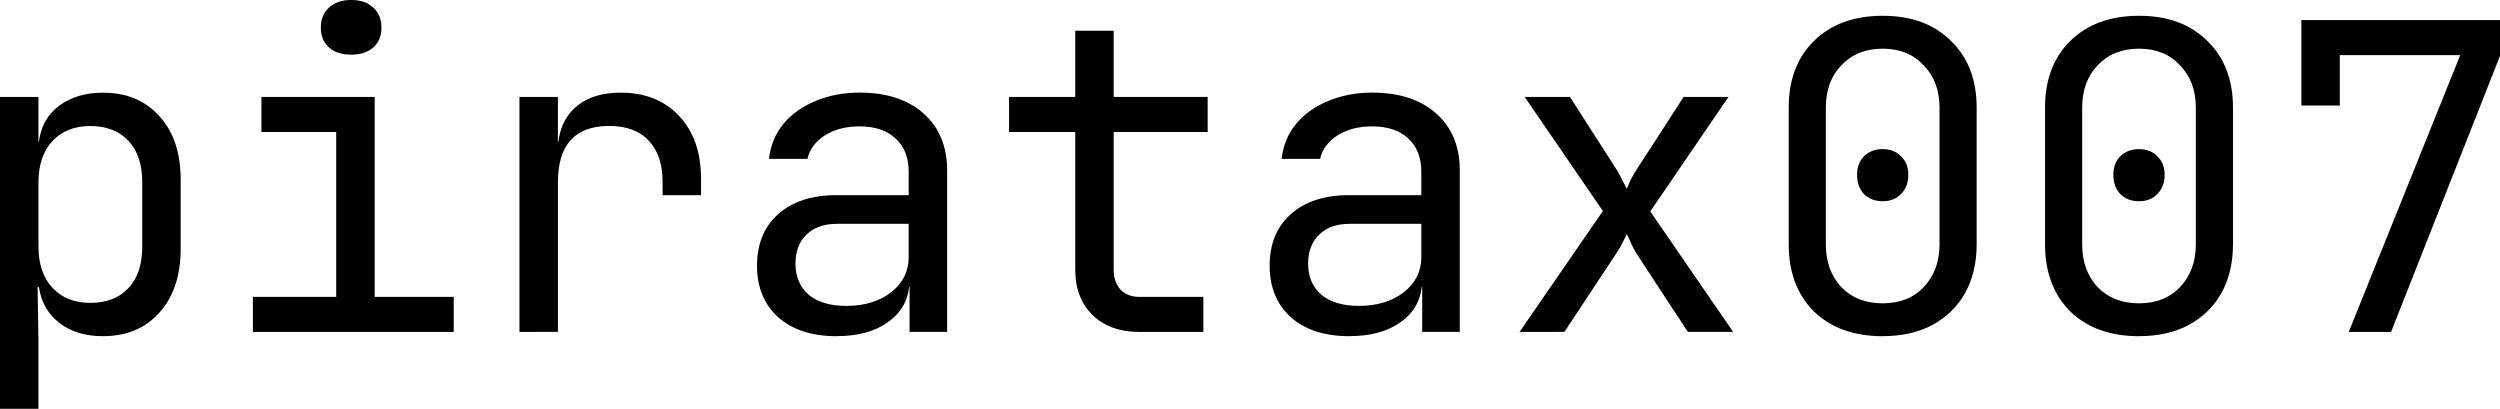
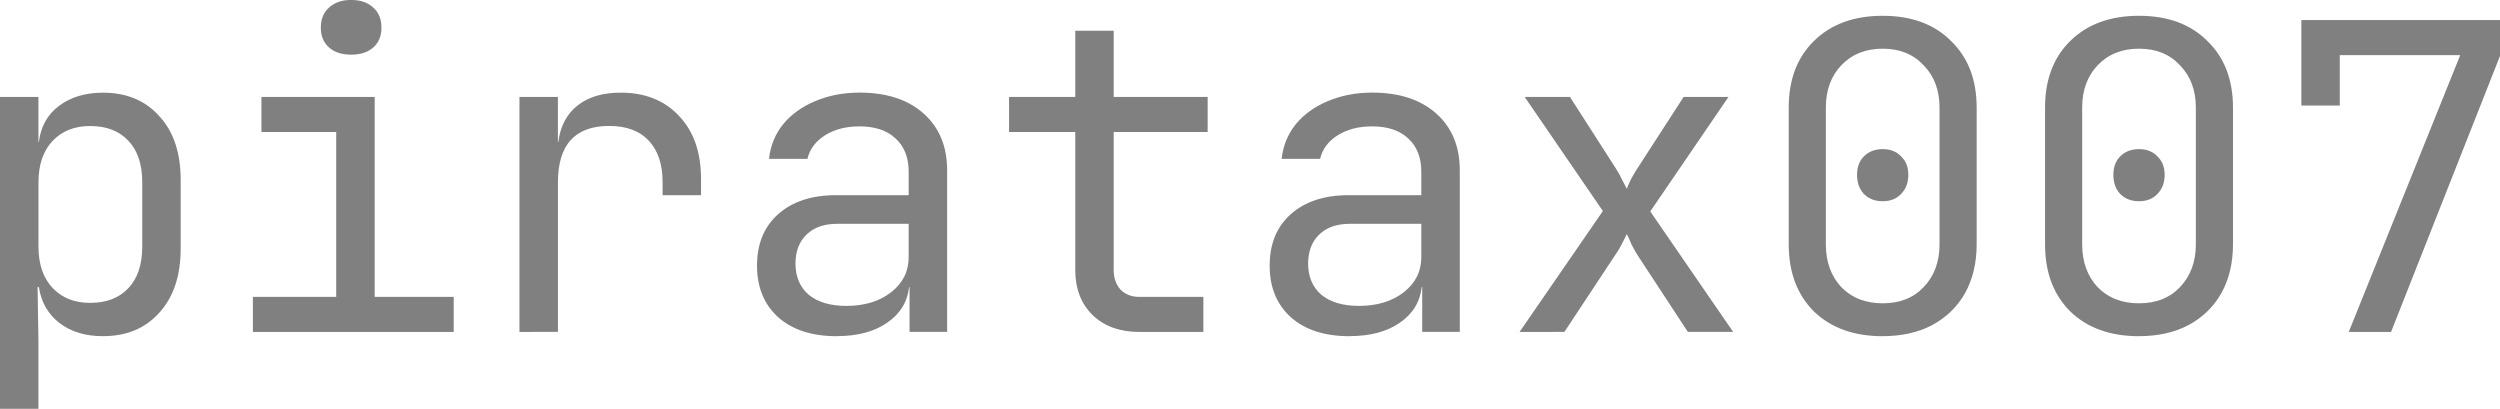
<svg xmlns="http://www.w3.org/2000/svg" width="61.934mm" height="10.128mm" viewBox="0 0 61.934 10.128" version="1.1" id="svg5">
  <defs id="defs2" />
  <g id="layer1" transform="translate(-41.82494,-114.9859)">
-     <g aria-label="piratax007" id="text236" style="font-size:10.583px;line-height:1.25;font-family:'JetBrains Mono';-inkscape-font-specification:'JetBrains Mono, Normal';stroke-width:0.265">
-       <path d="m 41.825,125.114 v -7.726 h 0.952 v 1.111 h 0.011 q 0.074,-0.572 0.497,-0.889 0.434,-0.328 1.09,-0.328 0.878,0 1.397,0.582 0.529,0.572 0.529,1.577 v 1.704 q 0,1.005 -0.529,1.587 -0.519,0.582 -1.397,0.582 -0.656,0 -1.079,-0.328 -0.423,-0.328 -0.508,-0.889 h -0.032 l 0.021,1.323 v 1.693 z m 2.233,-2.625 q 0.603,0 0.942,-0.36 0.349,-0.36 0.349,-1.037 v -1.587 q 0,-0.677 -0.349,-1.037 -0.339,-0.36 -0.942,-0.36 -0.582,0 -0.931,0.37 -0.349,0.37 -0.349,1.027 v 1.587 q 0,0.656 0.349,1.027 0.349,0.37 0.931,0.37 z" id="path368" />
-       <path d="m 48.09,123.209 v -0.868 h 2.064 v -4.085 h -1.852 v -0.868 h 2.805 v 4.953 h 1.958 v 0.868 z m 2.434,-6.869 q -0.349,0 -0.55,-0.18 -0.201,-0.18 -0.201,-0.487 0,-0.318 0.201,-0.497 0.201,-0.191 0.55,-0.191 0.349,0 0.55,0.191 0.201,0.18 0.201,0.497 0,0.307 -0.201,0.487 -0.201,0.18 -0.55,0.18 z" id="path370" />
-       <path d="m 54.694,123.209 v -5.821 h 0.952 v 1.111 h 0.011 q 0.074,-0.582 0.476,-0.9 0.402,-0.318 1.069,-0.318 0.91,0 1.45,0.582 0.54,0.572 0.54,1.556 v 0.402 h -0.952 v -0.318 q 0,-0.667 -0.339,-1.027 -0.339,-0.37 -0.984,-0.37 -1.27,0 -1.27,1.397 v 3.704 z" id="path372" />
-       <path d="m 62.558,123.315 q -0.921,0 -1.45,-0.466 -0.529,-0.476 -0.529,-1.281 0,-0.815 0.529,-1.281 0.529,-0.466 1.429,-0.466 h 1.799 v -0.582 q 0,-0.529 -0.328,-0.826 -0.317,-0.296 -0.889,-0.296 -0.508,0 -0.857,0.222 -0.349,0.222 -0.434,0.582 h -0.952 q 0.053,-0.487 0.349,-0.857 0.307,-0.37 0.794,-0.572 0.497,-0.212 1.101,-0.212 1.005,0 1.587,0.519 0.582,0.519 0.582,1.408 v 4 h -0.931 v -1.111 h -0.011 q -0.064,0.561 -0.55,0.889 -0.476,0.328 -1.238,0.328 z m 0.233,-0.751 q 0.677,0 1.111,-0.339 0.434,-0.339 0.434,-0.868 v -0.826 h -1.778 q -0.476,0 -0.751,0.265 -0.275,0.265 -0.275,0.72 0,0.487 0.328,0.773 0.339,0.275 0.931,0.275 z" id="path374" />
-       <path d="m 70.051,123.209 q -0.72,0 -1.154,-0.413 -0.434,-0.423 -0.434,-1.122 v -3.418 h -1.64 v -0.868 h 1.64 v -1.64 h 0.952 v 1.64 h 2.328 v 0.868 h -2.328 v 3.418 q 0,0.296 0.169,0.487 0.18,0.18 0.466,0.18 h 1.587 v 0.868 z" id="path376" />
-       <path d="m 75.258,123.315 q -0.921,0 -1.45,-0.466 -0.529,-0.476 -0.529,-1.281 0,-0.815 0.529,-1.281 0.529,-0.466 1.429,-0.466 h 1.799 v -0.582 q 0,-0.529 -0.328,-0.826 -0.317,-0.296 -0.889,-0.296 -0.508,0 -0.857,0.222 -0.349,0.222 -0.434,0.582 h -0.952 q 0.053,-0.487 0.349,-0.857 0.307,-0.37 0.794,-0.572 0.497,-0.212 1.101,-0.212 1.005,0 1.587,0.519 0.582,0.519 0.582,1.408 v 4 h -0.931 v -1.111 h -0.011 q -0.064,0.561 -0.55,0.889 -0.476,0.328 -1.238,0.328 z m 0.233,-0.751 q 0.677,0 1.111,-0.339 0.434,-0.339 0.434,-0.868 v -0.826 h -1.778 q -0.476,0 -0.751,0.265 -0.275,0.265 -0.275,0.72 0,0.487 0.328,0.773 0.339,0.275 0.931,0.275 z" id="path378" />
-       <path d="m 79.47,123.209 2.064,-2.995 -1.937,-2.826 h 1.122 l 1.154,1.799 q 0.074,0.116 0.138,0.254 0.074,0.138 0.116,0.222 0.032,-0.085 0.095,-0.222 0.074,-0.138 0.148,-0.254 l 1.164,-1.799 H 84.645 l -1.937,2.836 2.053,2.984 h -1.122 l -1.249,-1.905 q -0.074,-0.116 -0.148,-0.265 -0.064,-0.159 -0.116,-0.254 -0.042,0.095 -0.127,0.254 -0.074,0.148 -0.159,0.265 l -1.259,1.905 z" id="path380" />
-       <path d="m 88.466,123.315 q -1.069,0 -1.704,-0.614 -0.624,-0.624 -0.624,-1.662 v -3.387 q 0,-1.037 0.624,-1.651 0.635,-0.624 1.704,-0.624 1.069,0 1.693,0.624 0.635,0.614 0.635,1.651 v 3.387 q 0,0.688 -0.286,1.206 -0.286,0.508 -0.815,0.794 -0.519,0.275 -1.228,0.275 z m 0,-0.815 q 0.635,0 1.016,-0.402 0.392,-0.413 0.392,-1.058 v -3.387 q 0,-0.646 -0.392,-1.048 -0.381,-0.413 -1.016,-0.413 -0.635,0 -1.027,0.413 -0.381,0.402 -0.381,1.048 v 3.387 q 0,0.646 0.381,1.058 0.392,0.402 1.027,0.402 z m 0,-2.529 q -0.286,0 -0.466,-0.18 -0.169,-0.18 -0.169,-0.476 0,-0.286 0.169,-0.455 0.18,-0.18 0.466,-0.18 0.286,0 0.455,0.18 0.18,0.169 0.18,0.455 0,0.296 -0.18,0.476 -0.169,0.18 -0.455,0.18 z" id="path382" />
-       <path d="m 94.816,123.315 q -1.069,0 -1.704,-0.614 -0.624,-0.624 -0.624,-1.662 v -3.387 q 0,-1.037 0.624,-1.651 0.635,-0.624 1.704,-0.624 1.069,0 1.693,0.624 0.635,0.614 0.635,1.651 v 3.387 q 0,0.688 -0.286,1.206 -0.286,0.508 -0.815,0.794 -0.519,0.275 -1.228,0.275 z m 0,-0.815 q 0.635,0 1.016,-0.402 0.392,-0.413 0.392,-1.058 v -3.387 q 0,-0.646 -0.392,-1.048 -0.381,-0.413 -1.016,-0.413 -0.635,0 -1.027,0.413 -0.381,0.402 -0.381,1.048 v 3.387 q 0,0.646 0.381,1.058 0.392,0.402 1.027,0.402 z m 0,-2.529 q -0.286,0 -0.466,-0.18 -0.169,-0.18 -0.169,-0.476 0,-0.286 0.169,-0.455 0.18,-0.18 0.466,-0.18 0.286,0 0.455,0.18 0.18,0.169 0.18,0.455 0,0.296 -0.18,0.476 -0.169,0.18 -0.455,0.18 z" id="path384" />
-       <path d="m 100.012,123.209 2.762,-6.858 h -2.984 v 1.249 h -0.952 v -2.117 h 4.921 v 0.889 l -2.699,6.837 z" id="path386" />
+     <g aria-label="piratax007" id="text236" style="font-size:10.583px;line-height:1.25;font-family:'JetBrains Mono';-inkscape-font-specification:'JetBrains Mono, Normal';stroke-width:0.265;fill:#808080;fill-opacity:1">
+       <path d="m 41.825,125.114 v -7.726 h 0.952 v 1.111 h 0.011 q 0.074,-0.572 0.497,-0.889 0.434,-0.328 1.09,-0.328 0.878,0 1.397,0.582 0.529,0.572 0.529,1.577 v 1.704 q 0,1.005 -0.529,1.587 -0.519,0.582 -1.397,0.582 -0.656,0 -1.079,-0.328 -0.423,-0.328 -0.508,-0.889 h -0.032 l 0.021,1.323 v 1.693 z m 2.233,-2.625 q 0.603,0 0.942,-0.36 0.349,-0.36 0.349,-1.037 v -1.587 q 0,-0.677 -0.349,-1.037 -0.339,-0.36 -0.942,-0.36 -0.582,0 -0.931,0.37 -0.349,0.37 -0.349,1.027 v 1.587 q 0,0.656 0.349,1.027 0.349,0.37 0.931,0.37 z" id="path368" style="fill:#808080;fill-opacity:1" />
+       <path d="m 48.09,123.209 v -0.868 h 2.064 v -4.085 h -1.852 v -0.868 h 2.805 v 4.953 h 1.958 v 0.868 z m 2.434,-6.869 q -0.349,0 -0.55,-0.18 -0.201,-0.18 -0.201,-0.487 0,-0.318 0.201,-0.497 0.201,-0.191 0.55,-0.191 0.349,0 0.55,0.191 0.201,0.18 0.201,0.497 0,0.307 -0.201,0.487 -0.201,0.18 -0.55,0.18 z" id="path370" style="fill:#808080;fill-opacity:1" />
+       <path d="m 54.694,123.209 v -5.821 h 0.952 v 1.111 h 0.011 q 0.074,-0.582 0.476,-0.9 0.402,-0.318 1.069,-0.318 0.91,0 1.45,0.582 0.54,0.572 0.54,1.556 v 0.402 h -0.952 v -0.318 q 0,-0.667 -0.339,-1.027 -0.339,-0.37 -0.984,-0.37 -1.27,0 -1.27,1.397 v 3.704 z" id="path372" style="fill:#808080;fill-opacity:1" />
+       <path d="m 62.558,123.315 q -0.921,0 -1.45,-0.466 -0.529,-0.476 -0.529,-1.281 0,-0.815 0.529,-1.281 0.529,-0.466 1.429,-0.466 h 1.799 v -0.582 q 0,-0.529 -0.328,-0.826 -0.317,-0.296 -0.889,-0.296 -0.508,0 -0.857,0.222 -0.349,0.222 -0.434,0.582 h -0.952 q 0.053,-0.487 0.349,-0.857 0.307,-0.37 0.794,-0.572 0.497,-0.212 1.101,-0.212 1.005,0 1.587,0.519 0.582,0.519 0.582,1.408 v 4 h -0.931 v -1.111 h -0.011 q -0.064,0.561 -0.55,0.889 -0.476,0.328 -1.238,0.328 z m 0.233,-0.751 q 0.677,0 1.111,-0.339 0.434,-0.339 0.434,-0.868 v -0.826 h -1.778 q -0.476,0 -0.751,0.265 -0.275,0.265 -0.275,0.72 0,0.487 0.328,0.773 0.339,0.275 0.931,0.275 z" id="path374" style="fill:#808080;fill-opacity:1" />
+       <path d="m 70.051,123.209 q -0.72,0 -1.154,-0.413 -0.434,-0.423 -0.434,-1.122 v -3.418 h -1.64 v -0.868 h 1.64 v -1.64 h 0.952 v 1.64 h 2.328 v 0.868 h -2.328 v 3.418 q 0,0.296 0.169,0.487 0.18,0.18 0.466,0.18 h 1.587 v 0.868 z" id="path376" style="fill:#808080;fill-opacity:1" />
+       <path d="m 75.258,123.315 q -0.921,0 -1.45,-0.466 -0.529,-0.476 -0.529,-1.281 0,-0.815 0.529,-1.281 0.529,-0.466 1.429,-0.466 h 1.799 v -0.582 q 0,-0.529 -0.328,-0.826 -0.317,-0.296 -0.889,-0.296 -0.508,0 -0.857,0.222 -0.349,0.222 -0.434,0.582 h -0.952 q 0.053,-0.487 0.349,-0.857 0.307,-0.37 0.794,-0.572 0.497,-0.212 1.101,-0.212 1.005,0 1.587,0.519 0.582,0.519 0.582,1.408 v 4 h -0.931 v -1.111 h -0.011 q -0.064,0.561 -0.55,0.889 -0.476,0.328 -1.238,0.328 z m 0.233,-0.751 q 0.677,0 1.111,-0.339 0.434,-0.339 0.434,-0.868 v -0.826 h -1.778 q -0.476,0 -0.751,0.265 -0.275,0.265 -0.275,0.72 0,0.487 0.328,0.773 0.339,0.275 0.931,0.275 z" id="path378" style="fill:#808080;fill-opacity:1" />
+       <path d="m 79.47,123.209 2.064,-2.995 -1.937,-2.826 h 1.122 l 1.154,1.799 q 0.074,0.116 0.138,0.254 0.074,0.138 0.116,0.222 0.032,-0.085 0.095,-0.222 0.074,-0.138 0.148,-0.254 l 1.164,-1.799 H 84.645 l -1.937,2.836 2.053,2.984 h -1.122 l -1.249,-1.905 q -0.074,-0.116 -0.148,-0.265 -0.064,-0.159 -0.116,-0.254 -0.042,0.095 -0.127,0.254 -0.074,0.148 -0.159,0.265 l -1.259,1.905 z" id="path380" style="fill:#808080;fill-opacity:1" />
+       <path d="m 88.466,123.315 q -1.069,0 -1.704,-0.614 -0.624,-0.624 -0.624,-1.662 v -3.387 q 0,-1.037 0.624,-1.651 0.635,-0.624 1.704,-0.624 1.069,0 1.693,0.624 0.635,0.614 0.635,1.651 v 3.387 q 0,0.688 -0.286,1.206 -0.286,0.508 -0.815,0.794 -0.519,0.275 -1.228,0.275 z m 0,-0.815 q 0.635,0 1.016,-0.402 0.392,-0.413 0.392,-1.058 v -3.387 q 0,-0.646 -0.392,-1.048 -0.381,-0.413 -1.016,-0.413 -0.635,0 -1.027,0.413 -0.381,0.402 -0.381,1.048 v 3.387 q 0,0.646 0.381,1.058 0.392,0.402 1.027,0.402 z m 0,-2.529 q -0.286,0 -0.466,-0.18 -0.169,-0.18 -0.169,-0.476 0,-0.286 0.169,-0.455 0.18,-0.18 0.466,-0.18 0.286,0 0.455,0.18 0.18,0.169 0.18,0.455 0,0.296 -0.18,0.476 -0.169,0.18 -0.455,0.18 z" id="path382" style="fill:#808080;fill-opacity:1" />
+       <path d="m 94.816,123.315 q -1.069,0 -1.704,-0.614 -0.624,-0.624 -0.624,-1.662 v -3.387 q 0,-1.037 0.624,-1.651 0.635,-0.624 1.704,-0.624 1.069,0 1.693,0.624 0.635,0.614 0.635,1.651 v 3.387 q 0,0.688 -0.286,1.206 -0.286,0.508 -0.815,0.794 -0.519,0.275 -1.228,0.275 z m 0,-0.815 q 0.635,0 1.016,-0.402 0.392,-0.413 0.392,-1.058 v -3.387 q 0,-0.646 -0.392,-1.048 -0.381,-0.413 -1.016,-0.413 -0.635,0 -1.027,0.413 -0.381,0.402 -0.381,1.048 v 3.387 q 0,0.646 0.381,1.058 0.392,0.402 1.027,0.402 z m 0,-2.529 q -0.286,0 -0.466,-0.18 -0.169,-0.18 -0.169,-0.476 0,-0.286 0.169,-0.455 0.18,-0.18 0.466,-0.18 0.286,0 0.455,0.18 0.18,0.169 0.18,0.455 0,0.296 -0.18,0.476 -0.169,0.18 -0.455,0.18 z" id="path384" style="fill:#808080;fill-opacity:1" />
+       <path d="m 100.012,123.209 2.762,-6.858 h -2.984 v 1.249 h -0.952 v -2.117 h 4.921 v 0.889 l -2.699,6.837 z" id="path386" style="fill:#808080;fill-opacity:1" />
    </g>
  </g>
</svg>
